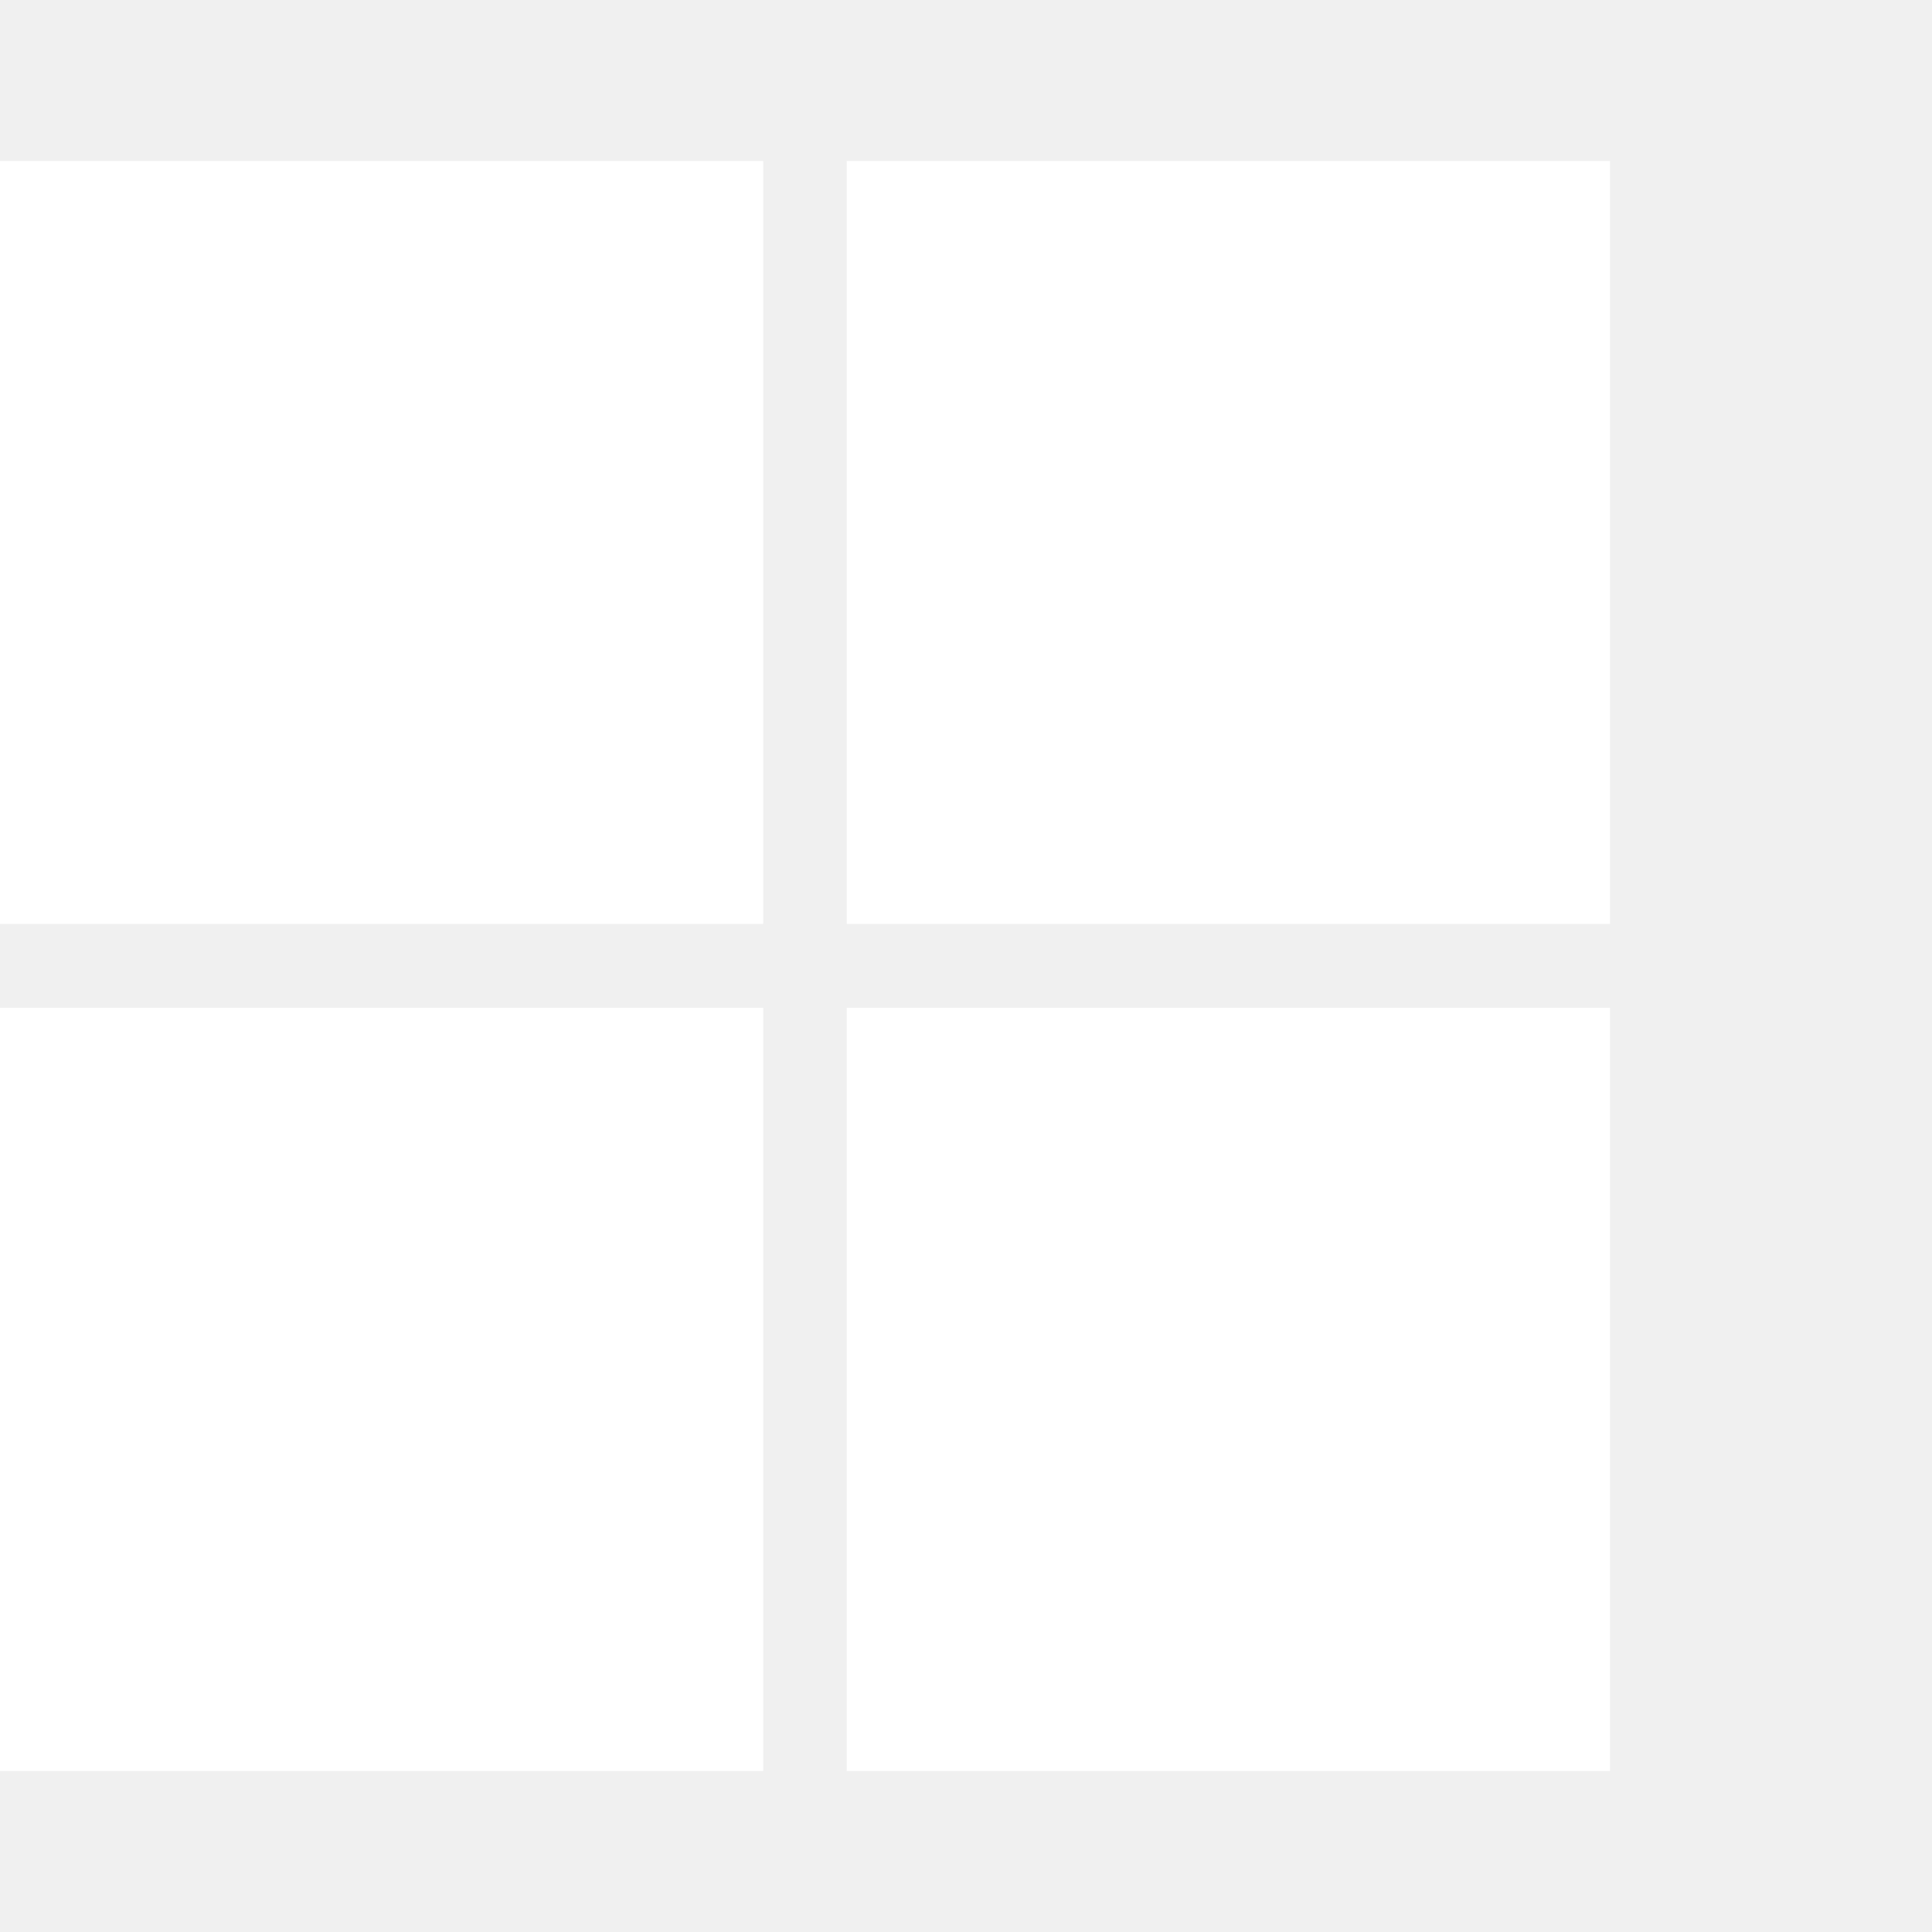
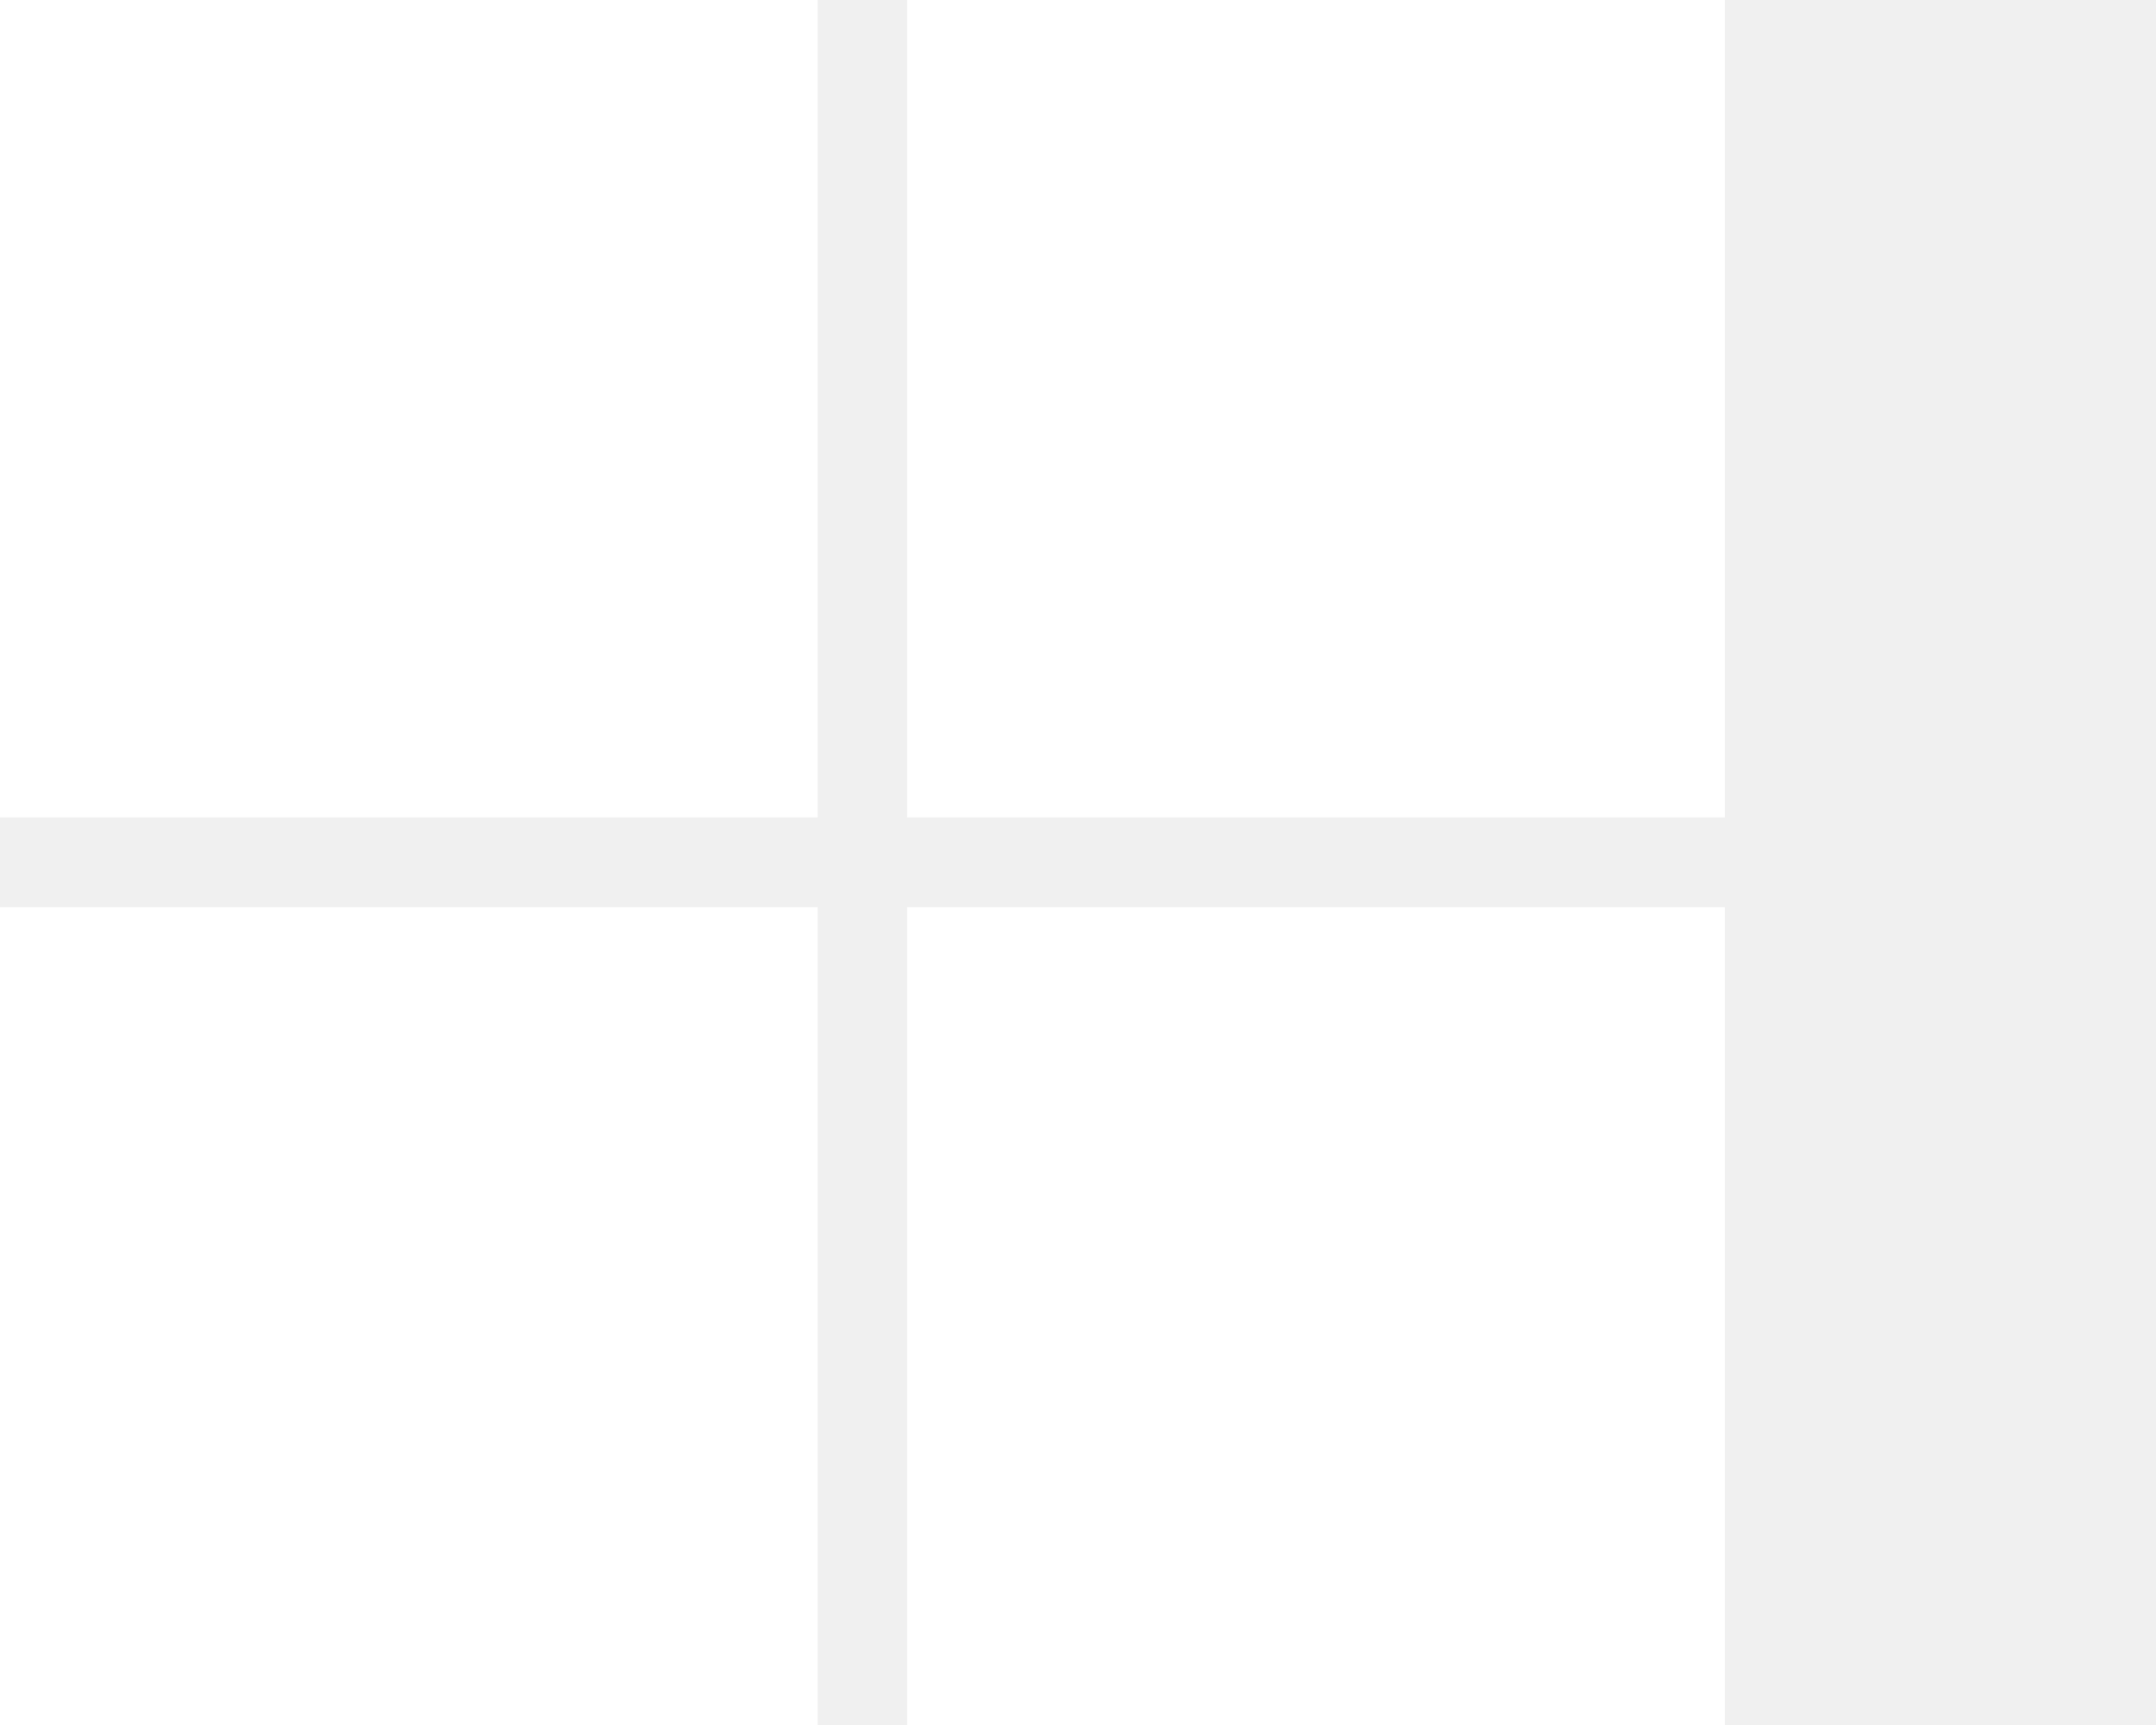
- <svg xmlns="http://www.w3.org/2000/svg" width="16" height="16" viewBox="0 0 5850 4875" preserveAspectRatio="xMinYMid meet">
+ <svg xmlns="http://www.w3.org/2000/svg" width="20" height="16" viewBox="0 0 5850 4875" preserveAspectRatio="xMinYMid meet">
  <path fill="#fff" d="M0 0h2311v2310H0zm2564 0h2311v2310H2564zM0 2564h2311v2311H0zm2564 0h2311v2311H2564" />
</svg>
